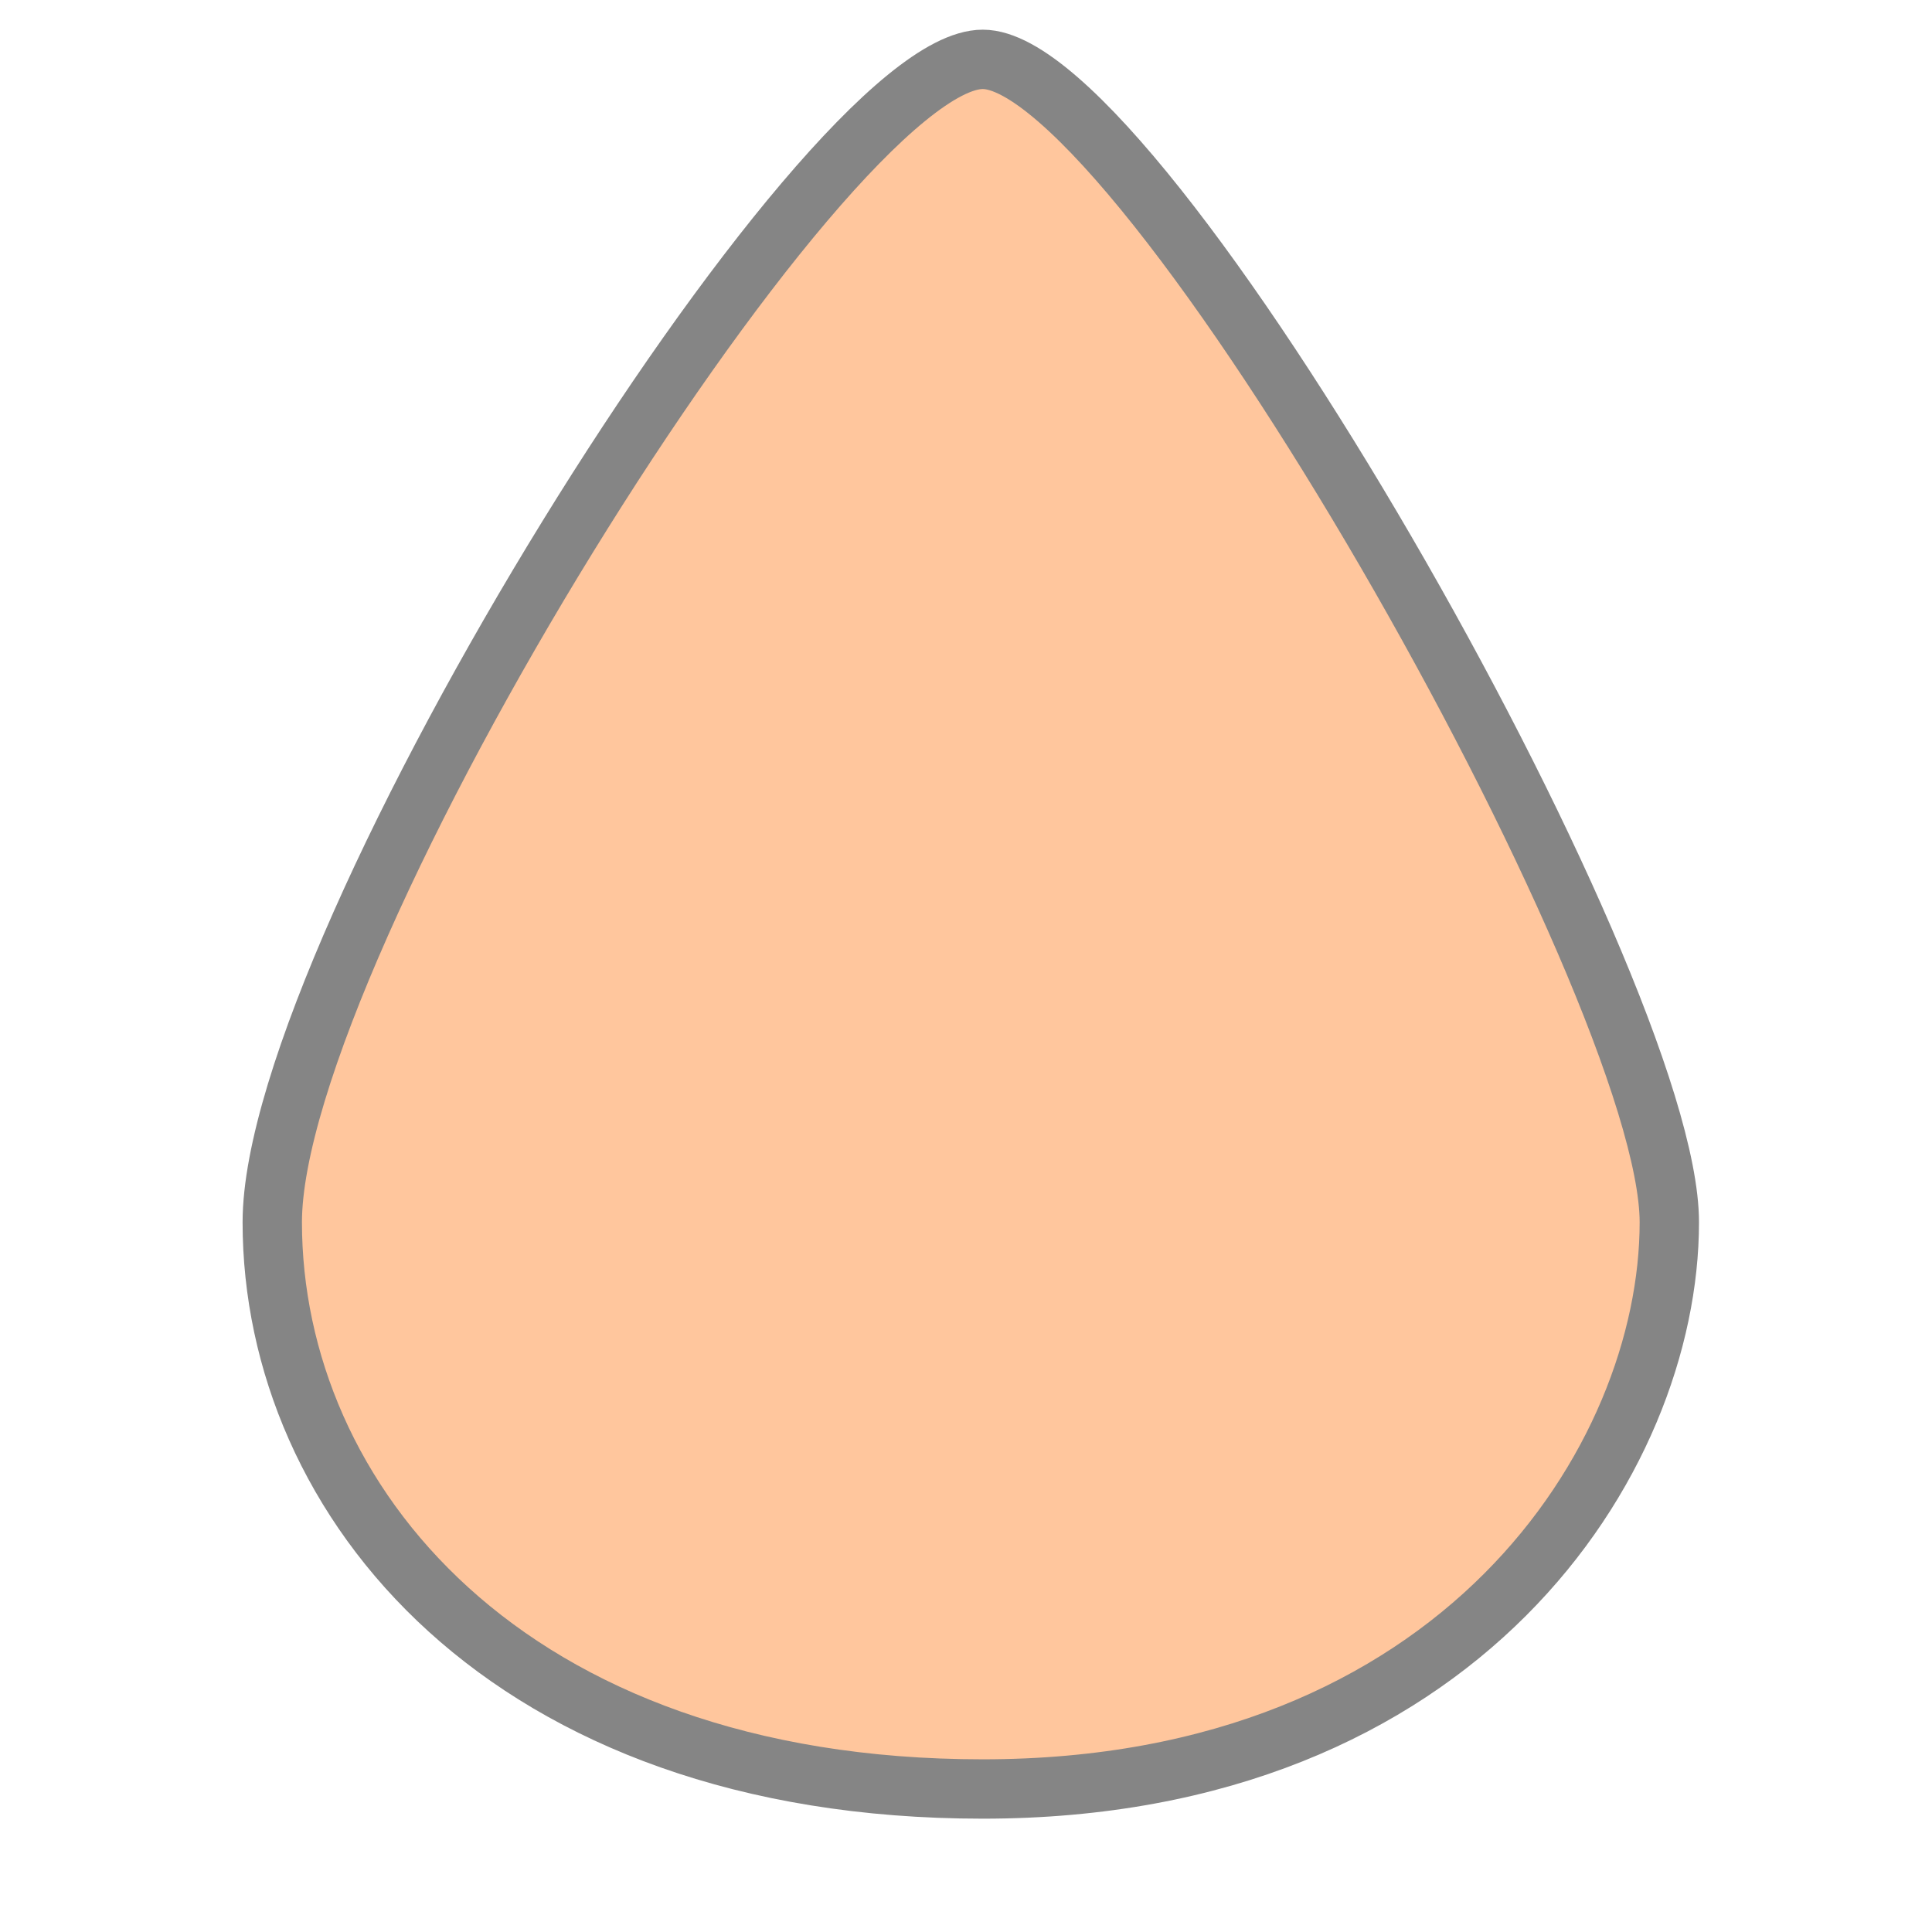
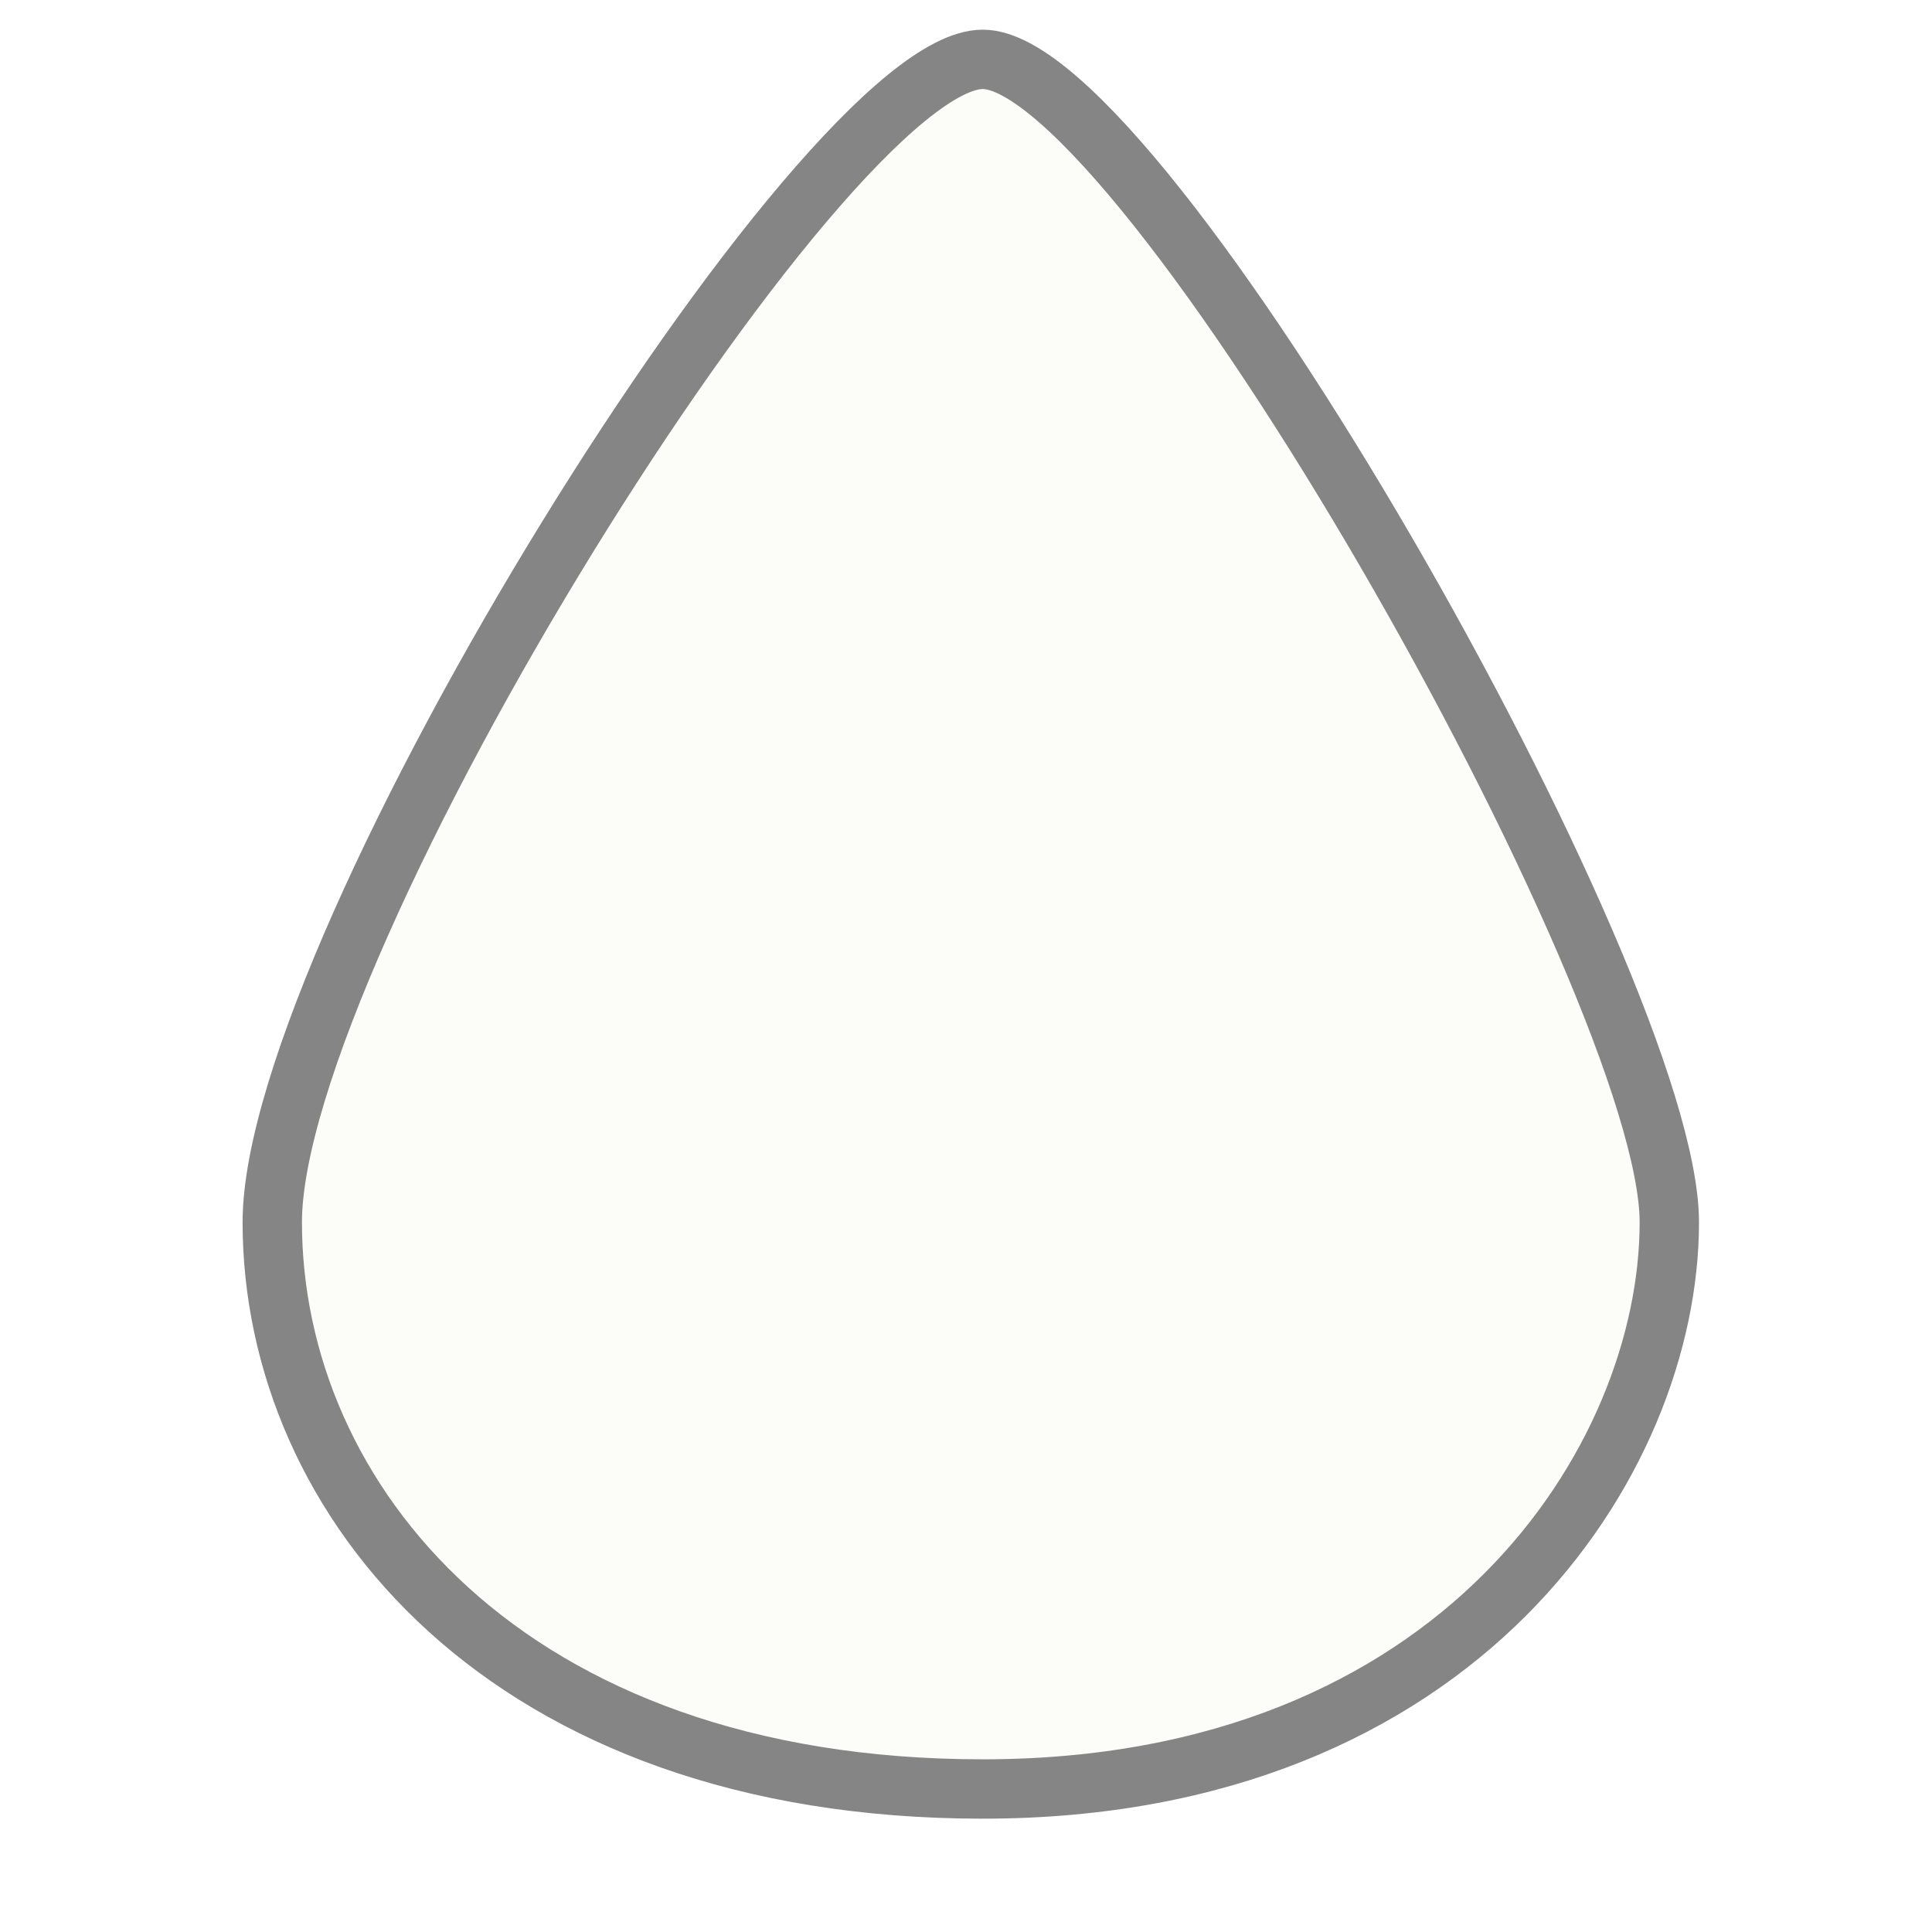
<svg xmlns="http://www.w3.org/2000/svg" width="54" height="54" viewBox="0 0 54 54" fill="none">
-   <path d="M7.61 34.163C7.61 26.413 23.006 1.658 27.469 1.659C31.931 1.659 46.658 27.519 46.658 34.163C46.658 40.808 40.804 50.003 27.469 50.003C14.134 50.003 7.61 41.914 7.61 34.163Z" fill="#FFC69D" />
+   <path d="M7.61 34.163C7.61 26.413 23.006 1.658 27.469 1.659C31.931 1.659 46.658 27.519 46.658 34.163C46.658 40.808 40.804 50.003 27.469 50.003C14.134 50.003 7.61 41.914 7.61 34.163Z" fill="#FCFCF8" />
  <path d="M7.61 34.163C7.61 26.413 23.006 1.658 27.469 1.659C31.931 1.659 46.658 27.519 46.658 34.163C46.658 40.808 40.804 50.003 27.469 50.003C14.134 50.003 7.61 41.914 7.61 34.163Z" stroke="#858585" stroke-width="1.659" />
</svg>
